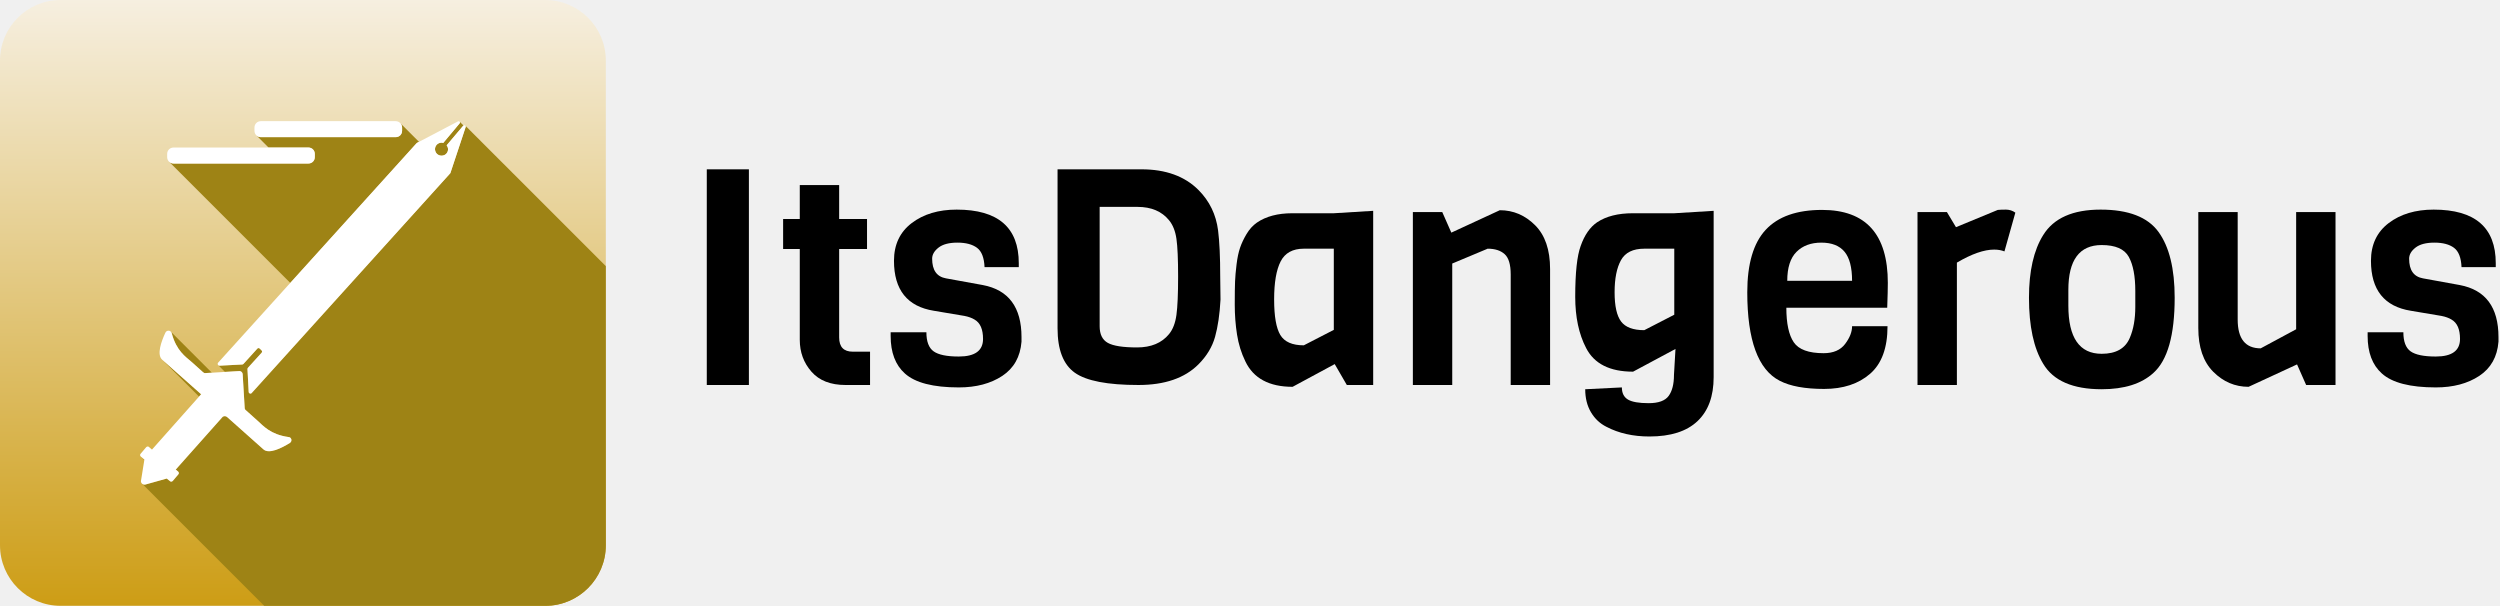
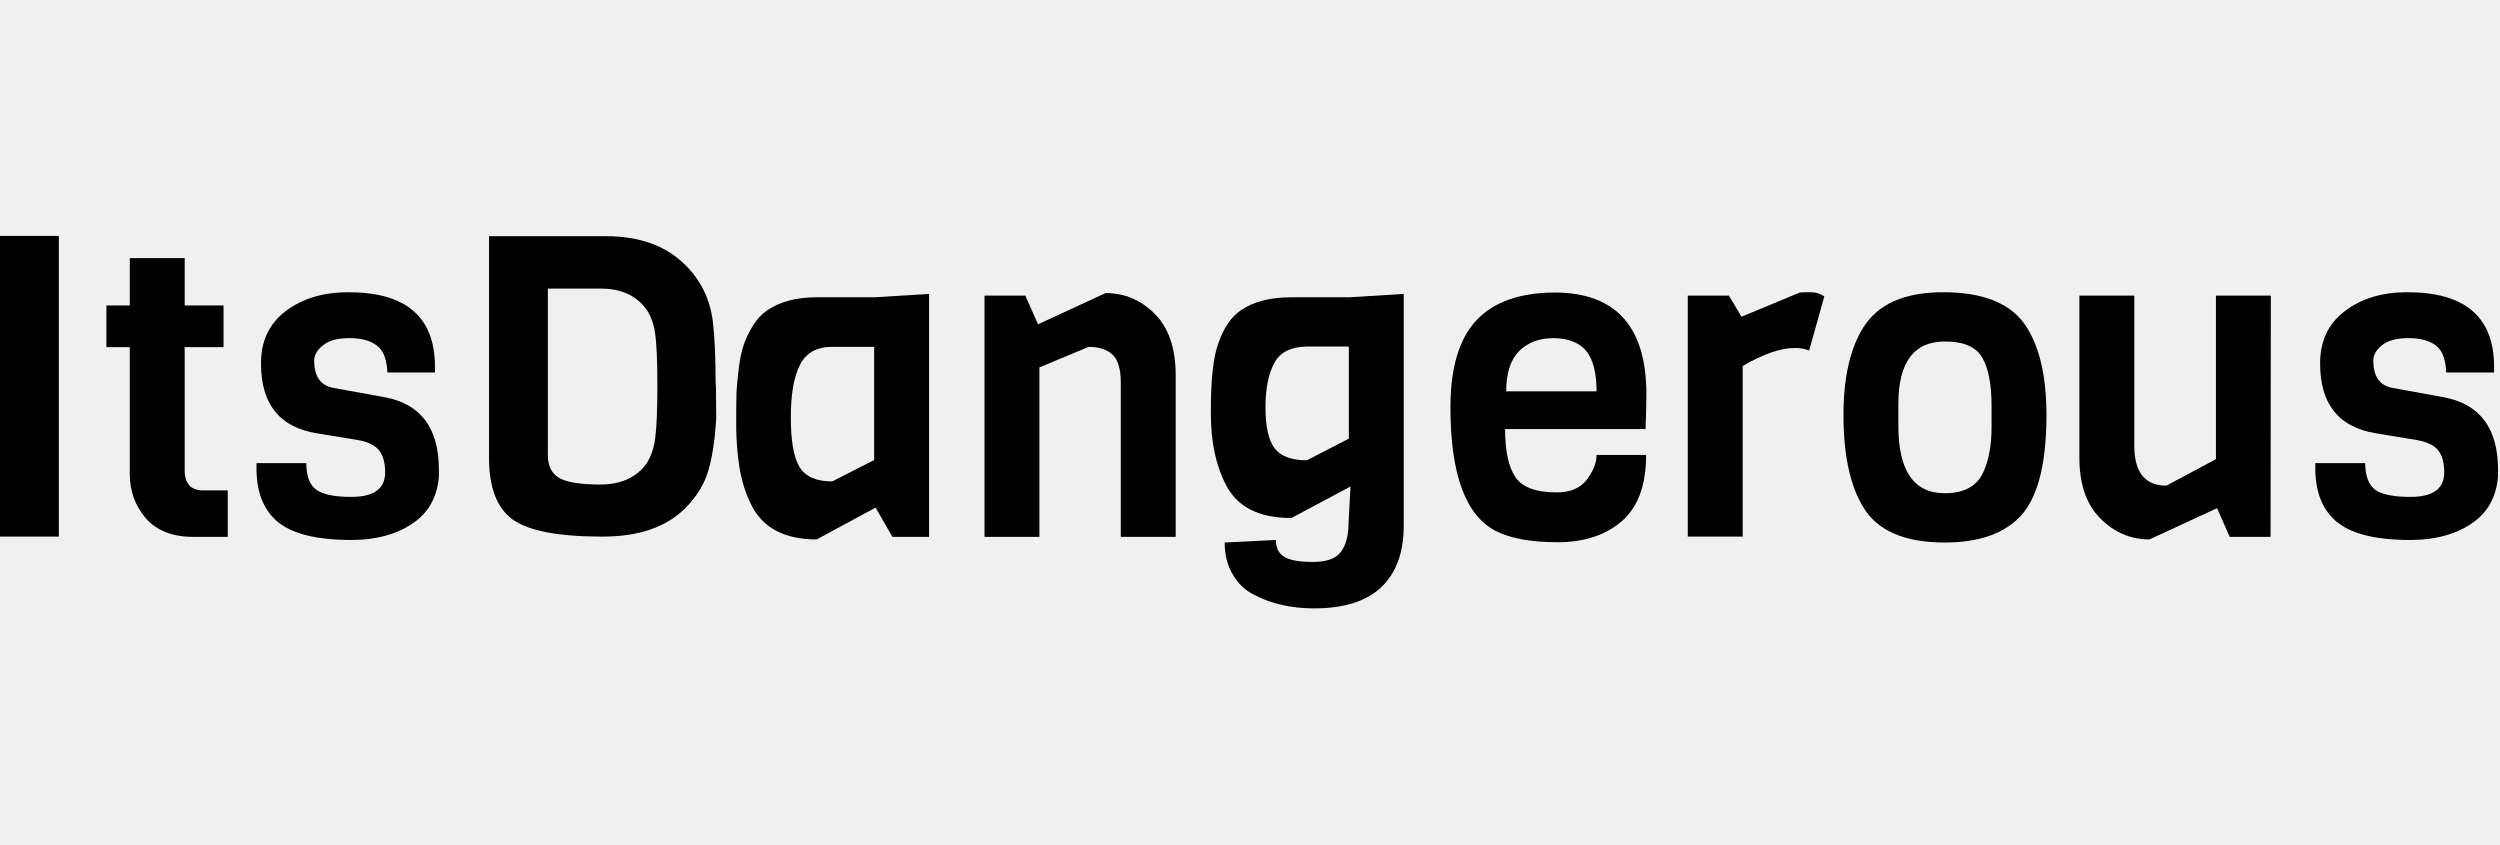
- <svg xmlns="http://www.w3.org/2000/svg" width="100%" height="100%" viewBox="0 0 1238 300" version="1.1" xml:space="preserve" style="fill-rule:evenodd;clip-rule:evenodd;stroke-linejoin:round;stroke-miterlimit:2;">
-   <g>
-     <rect id="Name" x="350" y="83.85" width="20.85" height="106.8" style="fill-rule:nonzero;" />
-     <path d="M430.85,190.65l-12.15,0c-7.4,0 -13.025,-2.2 -16.875,-6.6c-3.85,-4.4 -5.775,-9.65 -5.775,-15.75l-0,-45l-8.25,0l-0,-14.85l8.25,0l-0,-16.8l19.5,0l-0,16.8l13.8,0l-0,14.85l-13.8,0l-0,43.8c-0,4.7 2.25,7.05 6.75,7.05l8.55,0l-0,16.5Z" style="fill-rule:nonzero;" />
-     <path d="M505.85,166.95l0,2.25c-0.6,7.5 -3.775,13.15 -9.525,16.95c-5.75,3.8 -12.925,5.7 -21.525,5.7c-12.7,0 -21.6,-2.3 -26.7,-6.9c-4.7,-4.2 -7.05,-10.4 -7.05,-18.6l0,-1.8l17.7,0c0,4.6 1.2,7.75 3.6,9.45c2.4,1.7 6.55,2.55 12.45,2.55c8,0 12,-2.9 12,-8.7c0,-4.8 -1.4,-8 -4.2,-9.6c-1.3,-0.8 -2.95,-1.4 -4.95,-1.8l-15.15,-2.55c-13.2,-2.1 -19.8,-10.35 -19.8,-24.75c0,-8 2.925,-14.225 8.775,-18.675c5.85,-4.45 13.275,-6.675 22.275,-6.675c20.5,0 30.75,8.85 30.75,26.55l0,1.95l-16.95,0c-0.2,-4.7 -1.45,-7.9 -3.75,-9.6c-2.3,-1.7 -5.525,-2.55 -9.675,-2.55c-4.15,0 -7.275,0.825 -9.375,2.475c-2.1,1.65 -3.15,3.475 -3.15,5.475c0,5.7 2.3,8.95 6.9,9.75l18.15,3.3c12.8,2.4 19.2,11 19.2,25.8Z" style="fill-rule:nonzero;" />
-     <path d="M604.25,136.8l0.15,11.55c-0.4,7.3 -1.3,13.45 -2.7,18.45c-1.4,5 -4.15,9.55 -8.25,13.65c-6.8,6.8 -16.7,10.2 -29.7,10.2c-15.3,0 -25.8,-2.025 -31.5,-6.075c-5.7,-4.05 -8.55,-11.375 -8.55,-21.975l-0,-78.75l41.55,0c12,0 21.4,3.4 28.2,10.2c5.5,5.5 8.75,12.2 9.75,20.1c0.7,5.6 1.05,13.15 1.05,22.65Zm-25.35,28.65c1.9,-2.3 3.125,-5.475 3.675,-9.525c0.55,-4.05 0.825,-10.375 0.825,-18.975c0,-8.6 -0.275,-14.825 -0.825,-18.675c-0.55,-3.85 -1.775,-6.925 -3.675,-9.225c-3.6,-4.4 -8.8,-6.6 -15.6,-6.6l-18.75,0l0,59.1c0,4 1.35,6.75 4.05,8.25c2.7,1.5 7.525,2.25 14.475,2.25c6.95,0 12.225,-2.2 15.825,-6.6Z" style="fill-rule:nonzero;" />
-     <path d="M680,190.65l-13.05,0l-6,-10.35l-20.85,11.25c-11.6,0 -19.4,-4.2 -23.4,-12.6c-2,-4.1 -3.375,-8.525 -4.125,-13.275c-0.75,-4.75 -1.125,-9.7 -1.125,-14.85c0,-5.15 0.05,-8.95 0.15,-11.4c0.1,-2.45 0.35,-5.3 0.75,-8.55c0.4,-3.25 0.975,-5.975 1.725,-8.175c0.75,-2.2 1.825,-4.475 3.225,-6.825c1.4,-2.35 3.1,-4.225 5.1,-5.625c4.5,-3.1 10.35,-4.65 17.55,-4.65l20.55,0l19.5,-1.2l0,86.25Zm-19.5,-27.3l0,-40.2l-14.85,0c-5.5,0 -9.325,2.1 -11.475,6.3c-2.15,4.2 -3.225,10.475 -3.225,18.825c0,8.35 1.025,14.225 3.075,17.625c2.05,3.4 5.925,5.1 11.625,5.1l14.85,-7.65Z" style="fill-rule:nonzero;" />
-     <path d="M767.6,190.65l-19.5,0l-0,-54.75c-0,-4.9 -1,-8.25 -3,-10.05c-2,-1.8 -4.8,-2.7 -8.4,-2.7l-17.55,7.35l-0,60.15l-19.5,0l-0,-85.65l14.55,0l4.5,10.2l24,-11.1c6.7,0 12.525,2.475 17.475,7.425c4.95,4.95 7.425,12.175 7.425,21.675l-0,57.45Z" style="fill-rule:nonzero;" />
-     <path d="M829.1,105.6l19.5,-1.2l-0,82.35c-0,9.5 -2.675,16.775 -8.025,21.825c-5.35,5.05 -13.275,7.575 -23.775,7.575c-8.1,0 -15.2,-1.6 -21.3,-4.8c-3.2,-1.6 -5.75,-4 -7.65,-7.2c-1.9,-3.2 -2.85,-7 -2.85,-11.4l18.15,-0.9c-0,2.8 1,4.8 3,6c2,1.2 5.425,1.8 10.275,1.8c4.85,0 8.15,-1.2 9.9,-3.6c1.75,-2.4 2.625,-5.85 2.625,-10.35l0.75,-12.9l-21,11.25c-11.5,0 -19.25,-3.9 -23.25,-11.7c-3.6,-6.9 -5.4,-15.35 -5.4,-25.35c-0,-11.9 0.9,-20.3 2.7,-25.2c1.9,-5.4 4.6,-9.3 8.1,-11.7c4.5,-3 10.4,-4.5 17.7,-4.5l20.55,0Zm-0,50.25l-0,-32.7l-14.85,0c-5.6,0 -9.45,1.9 -11.55,5.7c-2.1,3.8 -3.15,9.1 -3.15,15.9c-0,6.8 1.075,11.625 3.225,14.475c2.15,2.85 5.975,4.275 11.475,4.275l14.85,-7.65Z" style="fill-rule:nonzero;" />
-     <path d="M934.55,152.4l-49.95,0c-0,7.8 1.225,13.5 3.675,17.1c2.45,3.6 7.375,5.4 14.775,5.4c4.8,0 8.35,-1.525 10.65,-4.575c2.3,-3.05 3.45,-5.975 3.45,-8.775l17.55,0c-0,10.7 -2.875,18.55 -8.625,23.55c-5.75,5 -13.35,7.5 -22.8,7.5c-9.45,0 -16.775,-1.35 -21.975,-4.05c-10.7,-5.5 -16.05,-20.1 -16.05,-43.8c-0,-14.1 3.05,-24.425 9.15,-30.975c6.1,-6.55 15.4,-9.825 27.9,-9.825c21.7,0 32.55,12.05 32.55,36.15c-0,2.6 -0.1,6.7 -0.3,12.3Zm-49.5,-13.35l32.1,0c-0,-6.6 -1.25,-11.4 -3.75,-14.4c-2.5,-3 -6.325,-4.5 -11.475,-4.5c-5.15,0 -9.25,1.525 -12.3,4.575c-3.05,3.05 -4.575,7.825 -4.575,14.325Z" style="fill-rule:nonzero;" />
-     <path d="M998,105.3l-5.4,19.2c-1.5,-0.6 -3.2,-0.9 -5.1,-0.9c-5,0 -11.15,2.15 -18.45,6.45l-0,60.6l-19.5,0l-0,-85.65l14.55,0l4.5,7.5l20.7,-8.55c1,-0.1 2.35,-0.15 4.05,-0.15c1.7,0 3.25,0.5 4.65,1.5Z" style="fill-rule:nonzero;" />
-     <path d="M1057.4,151.95l-0,-7.8c-0,-7.4 -1.075,-13.05 -3.225,-16.95c-2.15,-3.9 -6.625,-5.85 -13.425,-5.85c-11,0 -16.5,7.4 -16.5,22.2l-0,7.8c-0,15.9 5.5,23.85 16.5,23.85c7.1,0 11.75,-2.65 13.95,-7.95c1.8,-4.2 2.7,-9.3 2.7,-15.3Zm19.5,-4.5c-0,18.5 -3.5,30.9 -10.5,37.2c-5.9,5.4 -14.45,8.1 -25.65,8.1c-14.3,0 -23.95,-4.2 -28.95,-12.6c-4.7,-7.7 -7.05,-18.6 -7.05,-32.7c-0,-13.2 2.35,-23.55 7.05,-31.05c5.2,-8.4 14.675,-12.6 28.425,-12.6c13.75,0 23.3,3.675 28.65,11.025c5.35,7.35 8.025,18.225 8.025,32.625Z" style="fill-rule:nonzero;" />
-     <path d="M1156.55,190.65l-14.55,0l-4.5,-10.2l-24,11.1c-6.7,0 -12.525,-2.475 -17.475,-7.425c-4.95,-4.95 -7.425,-12.175 -7.425,-21.675l-0,-57.45l19.5,0l-0,53.25c-0,9.5 3.8,14.25 11.4,14.25l17.55,-9.45l-0,-58.05l19.5,0l-0,85.65Z" style="fill-rule:nonzero;" />
-     <path d="M1237.25,166.95l-0,2.25c-0.6,7.5 -3.775,13.15 -9.525,16.95c-5.75,3.8 -12.925,5.7 -21.525,5.7c-12.7,0 -21.6,-2.3 -26.7,-6.9c-4.7,-4.2 -7.05,-10.4 -7.05,-18.6l-0,-1.8l17.7,0c-0,4.6 1.2,7.75 3.6,9.45c2.4,1.7 6.55,2.55 12.45,2.55c8,0 12,-2.9 12,-8.7c-0,-4.8 -1.4,-8 -4.2,-9.6c-1.3,-0.8 -2.95,-1.4 -4.95,-1.8l-15.15,-2.55c-13.2,-2.1 -19.8,-10.35 -19.8,-24.75c-0,-8 2.925,-14.225 8.775,-18.675c5.85,-4.45 13.275,-6.675 22.275,-6.675c20.5,0 30.75,8.85 30.75,26.55l-0,1.95l-16.95,0c-0.2,-4.7 -1.45,-7.9 -3.75,-9.6c-2.3,-1.7 -5.525,-2.55 -9.675,-2.55c-4.15,0 -7.275,0.825 -9.375,2.475c-2.1,1.65 -3.15,3.475 -3.15,5.475c-0,5.7 2.3,8.95 6.9,9.75l18.15,3.3c12.8,2.4 19.2,11 19.2,25.8Z" style="fill-rule:nonzero;" />
-     <g id="Logo">
-       <path id="Box" d="M300,30l-0,240c-0,16.557 -13.443,30 -30,30l-240,-0c-16.557,-0 -30,-13.443 -30,-30l0,-240c0,-16.557 13.443,-30 30,-30l240,0c16.557,0 30,13.443 30,30Z" style="fill:url(#_Linear1);" />
-       <path id="Shadow" d="M300,131.794l-0,138.206c-0,16.557 -13.443,30 -30,30l-139.162,-0l-60.38,-60.381c0.415,0.321 0.977,0.468 1.539,0.328l10.585,-2.968l1.582,1.286c0.396,0.396 0.99,0.297 1.385,-0.099l2.77,-3.264c0.396,-0.396 0.297,-0.99 -0.099,-1.385l-1.187,-0.99c7.42,-8.309 15.532,-17.411 23.05,-25.918c0.594,-0.693 1.682,-0.693 2.374,-0.099l18.005,16.026c2.77,2.473 8.903,-0.594 13.058,-3.166c1.385,-0.89 0.891,-2.968 -0.791,-2.968c-8.805,-1.286 -12.267,-5.441 -15.235,-8.112l-5.738,-5.144c-0.395,-0.297 -0.593,-0.692 -0.593,-1.187l-0.989,-16.619c-0,-0.891 -0.792,-1.682 -1.781,-1.583l-6.989,0.416l-3.283,-3.283c0.151,0.121 0.347,0.196 0.577,0.196l11.278,-0.594c0.198,0 0.395,-0.099 0.593,-0.297l6.826,-7.518c0.297,-0.396 0.792,-0.396 1.187,-0.099l0.891,0.89c0.395,0.297 0.395,0.792 0.099,1.188l-6.826,7.518c-0.099,0.099 -0.198,0.396 -0.198,0.593l0.593,11.278c0,0.791 0.99,1.187 1.484,0.594l98.234,-108.72c0.099,-0.099 0.198,-0.198 0.198,-0.297l7.518,-22.654c0.112,-0.298 0.042,-0.554 -0.121,-0.72l69.546,69.546Zm-72.4,-71.556l1.929,1.929c-0.084,0.052 -0.165,0.12 -0.24,0.207l-8.112,9.596c0.297,0.396 0.495,0.791 0.594,1.187c0.396,1.484 -0.396,3.067 -1.781,3.66c-1.879,0.792 -3.957,-0.197 -4.451,-2.077c-0.495,-1.682 0.494,-3.462 2.176,-3.957c0.593,-0.198 1.187,-0.198 1.781,-0l8.112,-9.695c0.255,-0.307 0.194,-0.64 -0.008,-0.85Zm-29.41,0.703l9.295,9.295c-0.349,0.182 -0.698,0.365 -1.048,0.547c0,0.099 -0.099,0.099 -0.198,0.198l-62.504,69.114l-59.958,-59.958c0.562,0.521 1.32,0.835 2.168,0.835l66.775,0c1.781,0 3.166,-1.385 3.166,-3.165l-0,-1.583c-0,-1.781 -1.385,-3.166 -3.166,-3.166l-19.726,0l-5.921,-5.921c0.555,0.487 1.287,0.777 2.103,0.777l66.775,0c1.781,0 3.166,-1.385 3.166,-3.166l-0,-1.582c-0,-0.877 -0.36,-1.659 -0.927,-2.225Zm-113.493,103.403l20.216,20.215l-3.14,0.187c-0.395,0.099 -0.89,-0.099 -1.187,-0.396l-5.737,-5.144c-2.968,-2.572 -7.519,-5.54 -9.794,-14.146c-0.071,-0.284 -0.196,-0.523 -0.358,-0.716Zm-4.391,13.774l19.291,17.114c-0.34,0.383 -0.682,0.767 -1.024,1.152l-18.267,-18.266Zm-10.585,47.979l1.781,1.484l-0.041,0.256l-1.74,-1.74Z" style="fill:#9e8315;" />
-       <g id="Icon">
-         <path d="M143.52,219.37c-4.155,2.572 -10.288,5.639 -13.058,3.166l-18.005,-16.026c-0.692,-0.594 -1.78,-0.594 -2.374,0.099c-7.518,8.507 -15.63,17.609 -23.05,25.918l1.187,0.99c0.396,0.395 0.495,0.989 0.099,1.385l-2.77,3.264c-0.395,0.396 -0.989,0.495 -1.385,0.099l-1.582,-1.286l-10.585,2.968c-1.188,0.297 -2.375,-0.693 -2.177,-1.88l1.682,-10.486l-1.781,-1.484c-0.395,-0.396 -0.494,-0.989 -0.099,-1.385l2.77,-3.264c0.396,-0.396 0.99,-0.495 1.385,-0.099l1.484,1.286c7.815,-8.805 16.422,-18.499 24.336,-27.403l-19.291,-17.114c-2.77,-2.473 -0.494,-8.903 1.583,-13.355c0.693,-1.484 2.77,-1.286 3.166,0.297c2.275,8.606 6.826,11.574 9.794,14.146l5.737,5.144c0.297,0.297 0.792,0.495 1.187,0.396l16.62,-0.989c0.989,-0.099 1.781,0.692 1.781,1.583l0.989,16.619c-0,0.495 0.198,0.89 0.593,1.187l5.738,5.144c2.968,2.671 6.43,6.826 15.235,8.112c1.682,0 2.176,2.078 0.791,2.968Z" style="fill:#fff;" />
-         <path d="M230.575,62.968l-7.518,22.654c-0,0.099 -0.099,0.198 -0.198,0.297l-98.234,108.72c-0.494,0.593 -1.484,0.197 -1.484,-0.594l-0.593,-11.278c-0,-0.197 0.099,-0.494 0.198,-0.593l6.826,-7.518c0.296,-0.396 0.296,-0.891 -0.099,-1.188l-0.891,-0.89c-0.395,-0.297 -0.89,-0.297 -1.187,0.099l-6.826,7.518c-0.198,0.198 -0.395,0.297 -0.593,0.297l-11.278,0.594c-0.791,-0 -1.187,-0.891 -0.692,-1.484l98.233,-108.621c0.099,-0.099 0.198,-0.099 0.198,-0.198c6.826,-3.561 13.553,-7.123 20.379,-10.684c0.594,-0.297 1.286,0.396 0.792,0.989l-8.112,9.695c-0.594,-0.198 -1.188,-0.198 -1.781,-0c-1.682,0.495 -2.671,2.275 -2.176,3.957c0.494,1.88 2.572,2.869 4.451,2.077c1.385,-0.593 2.177,-2.176 1.781,-3.66c-0.099,-0.396 -0.297,-0.791 -0.594,-1.187l8.112,-9.596c0.594,-0.692 1.583,-0.198 1.286,0.594Z" style="fill:#fff;fill-rule:nonzero;" />
-         <path d="M152.72,73.058l-66.775,0c-1.781,0 -3.165,1.385 -3.165,3.166l-0,1.583c-0,1.78 1.384,3.165 3.165,3.165l66.775,0c1.781,0 3.166,-1.385 3.166,-3.165l-0,-1.583c-0,-1.781 -1.385,-3.166 -3.166,-3.166Z" style="fill:#fff;fill-rule:nonzero;" />
-         <path d="M195.951,60l-66.775,-0c-1.781,-0 -3.166,1.385 -3.166,3.166l0,1.582c0,1.781 1.385,3.166 3.166,3.166l66.775,0c1.781,0 3.166,-1.385 3.166,-3.166l-0,-1.582c-0,-1.781 -1.484,-3.166 -3.166,-3.166Z" style="fill:#fff;fill-rule:nonzero;" />
-       </g>
-     </g>
-   </g>
+ <svg xmlns="http://www.w3.org/2000/svg" version="1.2" viewBox="0 0 888 300" width="888" height="300">
  <defs>
-     <linearGradient id="_Linear1" x1="0" y1="0" x2="1" y2="0" gradientUnits="userSpaceOnUse" gradientTransform="matrix(1.83697e-14,300,-300,1.83697e-14,160.554,0)">
-       <stop offset="0" style="stop-color:#f6efe0;stop-opacity:1" />
-       <stop offset="1" style="stop-color:#cd9d15;stop-opacity:1" />
+     <linearGradient id="P" gradientUnits="userSpaceOnUse" />
+     <linearGradient id="g1" x2="1" href="#P" gradientTransform="matrix(0,300,-300,0,-189.446,0)">
+       <stop stop-color="#f6efe0" />
+       <stop offset="1" stop-color="#cd9d15" />
    </linearGradient>
  </defs>
+   <style>.a{fill:url(#g1)}.b{fill:#9e8315}.c{fill:#fff}</style>
+   <path fill-rule="evenodd" d="m0 83.8h20.9v106.8h-20.9z" />
+   <path d="m80.9 190.7h-12.2q-11.1 0-16.9-6.6-5.7-6.6-5.7-15.8v-45h-8.3v-14.8h8.3v-16.8h19.5v16.8h13.8v14.8h-13.8v43.8q0 7.1 6.7 7.1h8.6z" />
+   <path d="m155.9 166.9v2.3q-0.9 11.2-9.6 16.9-8.6 5.7-21.5 5.7-19 0-26.7-6.9-7-6.3-7-18.6v-1.8h17.7q0 6.9 3.6 9.5 3.6 2.5 12.4 2.5 12 0 12-8.7 0-7.2-4.2-9.6-1.9-1.2-4.9-1.8l-15.2-2.5q-19.8-3.2-19.8-24.8 0-12 8.8-18.6 8.8-6.7 22.3-6.7 30.7 0 30.7 26.5v2h-16.9q-0.3-7.1-3.8-9.6-3.4-2.6-9.7-2.6-6.2 0-9.3 2.5-3.2 2.5-3.2 5.5 0 8.5 6.9 9.7l18.2 3.3q19.2 3.6 19.2 25.8z" />
+   <path d="m254.3 136.8l0.1 11.6q-0.6 10.9-2.7 18.4-2.1 7.5-8.3 13.7-10.2 10.2-29.7 10.1-22.9 0-31.5-6-8.5-6.1-8.5-22v-78.7h41.5q18 0 28.2 10.2 8.3 8.2 9.8 20.1 1 8.4 1 22.6zm-25.3 28.7q2.8-3.5 3.7-9.6 0.8-6 0.8-18.9 0-12.9-0.8-18.7-0.9-5.8-3.7-9.2-5.4-6.6-15.6-6.6h-18.8v59.1q0 5.9 4.1 8.2 4 2.3 14.5 2.3 10.4 0 15.8-6.6z" />
+   <path d="m330 190.7h-13l-6-10.4-20.9 11.3q-17.4 0-23.4-12.6-3-6.2-4.1-13.3-1.1-7.1-1.1-14.9 0-7.7 0.1-11.4 0.2-3.6 0.8-8.5 0.6-4.9 1.7-8.2 1.1-3.3 3.2-6.8 2.1-3.5 5.1-5.6 6.8-4.7 17.6-4.7h20.5l19.5-1.2zm-19.5-27.3v-40.2h-14.9q-8.2 0-11.4 6.3-3.3 6.3-3.3 18.8 0 12.5 3.1 17.6 3.1 5.1 11.6 5.1z" />
+   <path d="m417.6 190.7h-19.5v-54.8q0-7.3-3-10-3-2.7-8.4-2.7l-17.5 7.3v60.2h-19.5v-85.7h14.5l4.5 10.2 24-11.1q10.1 0 17.5 7.4 7.4 7.5 7.4 21.7z" />
+   <path d="m479.1 105.6l19.5-1.2v82.4q0 14.2-8 21.8-8 7.5-23.8 7.5-12.1 0-21.3-4.8-4.8-2.4-7.6-7.2-2.9-4.8-2.9-11.4l18.2-0.9q0 4.2 3 6 3 1.8 10.2 1.8 7.3 0 9.9-3.6 2.7-3.6 2.7-10.3l0.7-12.9-21 11.2q-17.2 0-23.2-11.7-5.4-10.3-5.4-25.3-0.1-17.9 2.7-25.2 2.8-8.1 8.1-11.7 6.7-4.5 17.7-4.5zm0 50.2v-32.7h-14.9q-8.4 0.1-11.5 5.7-3.2 5.8-3.2 15.9 0 10.2 3.2 14.5 3.3 4.3 11.5 4.3z" />
+   <path d="m584.5 152.4h-49.9q0 11.7 3.7 17.1 3.6 5.4 14.7 5.4 7.2 0 10.7-4.6 3.4-4.6 3.4-8.7h17.6q0 16-8.6 23.5-8.7 7.5-22.8 7.5-14.2 0-22-4-16.1-8.3-16.1-43.9 0-21.1 9.2-30.9 9.1-9.8 27.9-9.9 32.5 0.1 32.5 36.2 0 3.9-0.3 12.3zm-49.5-13.4h32.1q0-9.8-3.7-14.4-3.8-4.4-11.5-4.5-7.7 0-12.3 4.6-4.6 4.6-4.6 14.3z" />
+   <path d="m648 105.3l-5.4 19.2q-2.2-0.9-5.1-0.9-7.5 0-18.5 6.4v60.6h-19.5v-85.6h14.6l4.5 7.5 20.7-8.6q1.5-0.1 4-0.1 2.6 0 4.7 1.5z" />
+   <path d="m726.9 147.4q0 27.8-10.5 37.2-8.8 8.1-25.6 8.1-21.5 0-29-12.6-7-11.5-7-32.7 0-19.8 7-31 7.8-12.6 28.4-12.6 20.6 0 28.7 11 8 11.1 8 32.6zm-19.5 4.5v-7.8q0-11.1-3.2-16.9-3.2-5.9-13.4-5.9-16.5 0-16.5 22.2v7.8q0 23.9 16.5 23.9 10.6 0 13.9-8 2.7-6.3 2.7-15.3z" />
+   <path d="m806.5 190.7h-14.5l-4.5-10.2-24 11.1q-10.1 0-17.5-7.5-7.4-7.4-7.4-21.6v-57.5h19.5v53.3q0 14.2 11.4 14.2l17.6-9.4v-58.1h19.5z" />
+   <path d="m887.3 166.9v2.3q-0.9 11.2-9.6 16.9-8.6 5.7-21.5 5.7-19.1 0-26.7-6.9-7.1-6.3-7.1-18.6v-1.8h17.7q0.1 6.9 3.6 9.5 3.6 2.5 12.5 2.5 12 0 12-8.7 0-7.2-4.2-9.6-2-1.2-5-1.8l-15.1-2.5q-19.8-3.2-19.8-24.8 0-12 8.8-18.6 8.7-6.7 22.2-6.7 30.8 0 30.8 26.5v2h-17q-0.3-7.1-3.7-9.6-3.5-2.6-9.7-2.6-6.2 0-9.4 2.5-3.1 2.5-3.1 5.5 0 8.5 6.9 9.7l18.1 3.3q19.3 3.6 19.3 25.8z" />
+   <path fill-rule="evenodd" class="a" d="m-50 30v240c0 16.6-13.4 30-30 30h-240c-16.6 0-30-13.4-30-30v-240c0-16.6 13.4-30 30-30h240c16.6 0 30 13.4 30 30z" />
+   <path fill-rule="evenodd" class="b" d="m-50 131.8v138.2c0 16.6-13.4 30-30 30h-139.2l-60.3-60.4c0.4 0.3 0.9 0.5 1.5 0.3l10.6-2.9 1.6 1.3c0.4 0.4 1 0.3 1.3-0.1l2.8-3.3c0.4-0.4 0.3-1-0.1-1.4l-1.2-1c7.5-8.3 15.6-17.4 23.1-25.9 0.6-0.7 1.7-0.7 2.4-0.1l18 16c2.7 2.5 8.9-0.6 13-3.1 1.4-0.9 0.9-3-0.8-3-8.8-1.3-12.2-5.4-15.2-8.1l-5.7-5.2q-0.6-0.4-0.6-1.1l-1-16.7c0-0.9-0.8-1.6-1.8-1.5l-7 0.4-3.3-3.3q0.3 0.2 0.6 0.2l11.3-0.6q0.3 0 0.6-0.3l6.8-7.5c0.3-0.4 0.8-0.4 1.2-0.1l0.9 0.9c0.4 0.3 0.4 0.8 0.1 1.2l-6.9 7.5c-0.1 0.1-0.2 0.4-0.2 0.6l0.6 11.2c0 0.8 1 1.2 1.5 0.6l98.3-108.7c0.1-0.1 0.2-0.2 0.2-0.3l7.5-22.6c0.1-0.3 0-0.6-0.1-0.8zm-72.4-71.5l1.9 1.9q-0.1 0.1-0.3 0.2l-8.1 9.6q0.5 0.6 0.6 1.2c0.4 1.5-0.4 3.1-1.8 3.7-1.8 0.8-3.9-0.2-4.4-2.1-0.5-1.7 0.5-3.5 2.2-4q0.9-0.3 1.7 0l8.2-9.7c0.2-0.3 0.2-0.6 0-0.8zm-29.5 0.7l9.3 9.3q-0.5 0.3-1 0.5c0 0.1-0.1 0.1-0.2 0.2l-62.5 69.1-60-59.9c0.6 0.5 1.4 0.8 2.2 0.8h66.8c1.8 0 3.1-1.4 3.1-3.1v-1.6c0-1.8-1.3-3.2-3.1-3.2h-19.8l-5.9-5.9c0.6 0.5 1.3 0.8 2.1 0.8h66.8c1.8 0 3.2-1.4 3.2-3.2v-1.6c0-0.9-0.4-1.6-1-2.2zm-113.4 103.4l20.2 20.2-3.2 0.2c-0.4 0.1-0.9-0.1-1.2-0.4l-5.7-5.1c-3-2.6-7.5-5.6-9.8-14.2q-0.1-0.4-0.3-0.7zm-4.4 13.8l19.3 17.1q-0.6 0.6-1.1 1.1zm-10.6 48l1.8 1.5v0.3z" />
+   <path fill-rule="evenodd" class="c" d="m-206.5 219.4c-4.1 2.5-10.3 5.6-13 3.1l-18-16c-0.7-0.6-1.8-0.6-2.4 0.1-7.5 8.5-15.6 17.6-23.1 25.9l1.2 1c0.4 0.4 0.5 1 0.1 1.4l-2.8 3.3c-0.3 0.4-0.9 0.5-1.3 0.1l-1.6-1.3-10.6 2.9c-1.2 0.3-2.4-0.6-2.2-1.8l1.7-10.5-1.8-1.5c-0.4-0.4-0.5-1-0.1-1.4l2.8-3.3c0.4-0.3 1-0.4 1.4-0.1l1.5 1.3c7.8-8.8 16.4-18.5 24.3-27.4l-19.3-17.1c-2.8-2.5-0.5-8.9 1.6-13.3 0.7-1.5 2.8-1.3 3.2 0.3 2.2 8.6 6.8 11.5 9.7 14.1l5.8 5.2c0.3 0.2 0.8 0.4 1.2 0.3l16.6-0.9c1-0.1 1.8 0.6 1.8 1.5l1 16.7q0 0.7 0.6 1.1l5.7 5.2c3 2.7 6.4 6.8 15.2 8.1 1.7 0 2.2 2.1 0.8 3z" />
+   <path class="c" d="m-119.4 63l-7.5 22.6c0 0.1-0.1 0.2-0.2 0.3l-98.3 108.7c-0.5 0.6-1.5 0.2-1.5-0.6l-0.6-11.2c0-0.2 0.1-0.5 0.2-0.6l6.9-7.5c0.3-0.4 0.3-0.9-0.1-1.2l-0.9-0.9c-0.4-0.3-0.9-0.3-1.2 0.1l-6.8 7.5q-0.3 0.3-0.6 0.3l-11.3 0.6c-0.8 0-1.2-0.9-0.7-1.5l98.2-108.6c0.1-0.1 0.2-0.1 0.2-0.2 6.9-3.6 13.6-7.1 20.4-10.7 0.6-0.3 1.3 0.4 0.8 1l-8.1 9.7q-0.9-0.3-1.8 0c-1.7 0.5-2.7 2.3-2.2 3.9 0.5 1.9 2.6 2.9 4.5 2.1 1.4-0.6 2.2-2.2 1.8-3.6q-0.2-0.6-0.6-1.2l8.1-9.6c0.6-0.7 1.6-0.2 1.3 0.6z" />
+   <path class="c" d="m-197.3 73.1h-66.8c-1.7 0-3.1 1.3-3.1 3.1v1.6c0 1.8 1.4 3.2 3.1 3.2h66.8c1.8 0 3.2-1.4 3.2-3.2v-1.6c0-1.8-1.4-3.1-3.2-3.1z" />
+   <path class="c" d="m-154 60h-66.8c-1.8 0-3.2 1.4-3.2 3.2v1.5c0 1.8 1.4 3.2 3.2 3.2h66.8c1.7 0 3.1-1.4 3.1-3.2v-1.5c0-1.8-1.5-3.2-3.1-3.2z" />
</svg>
